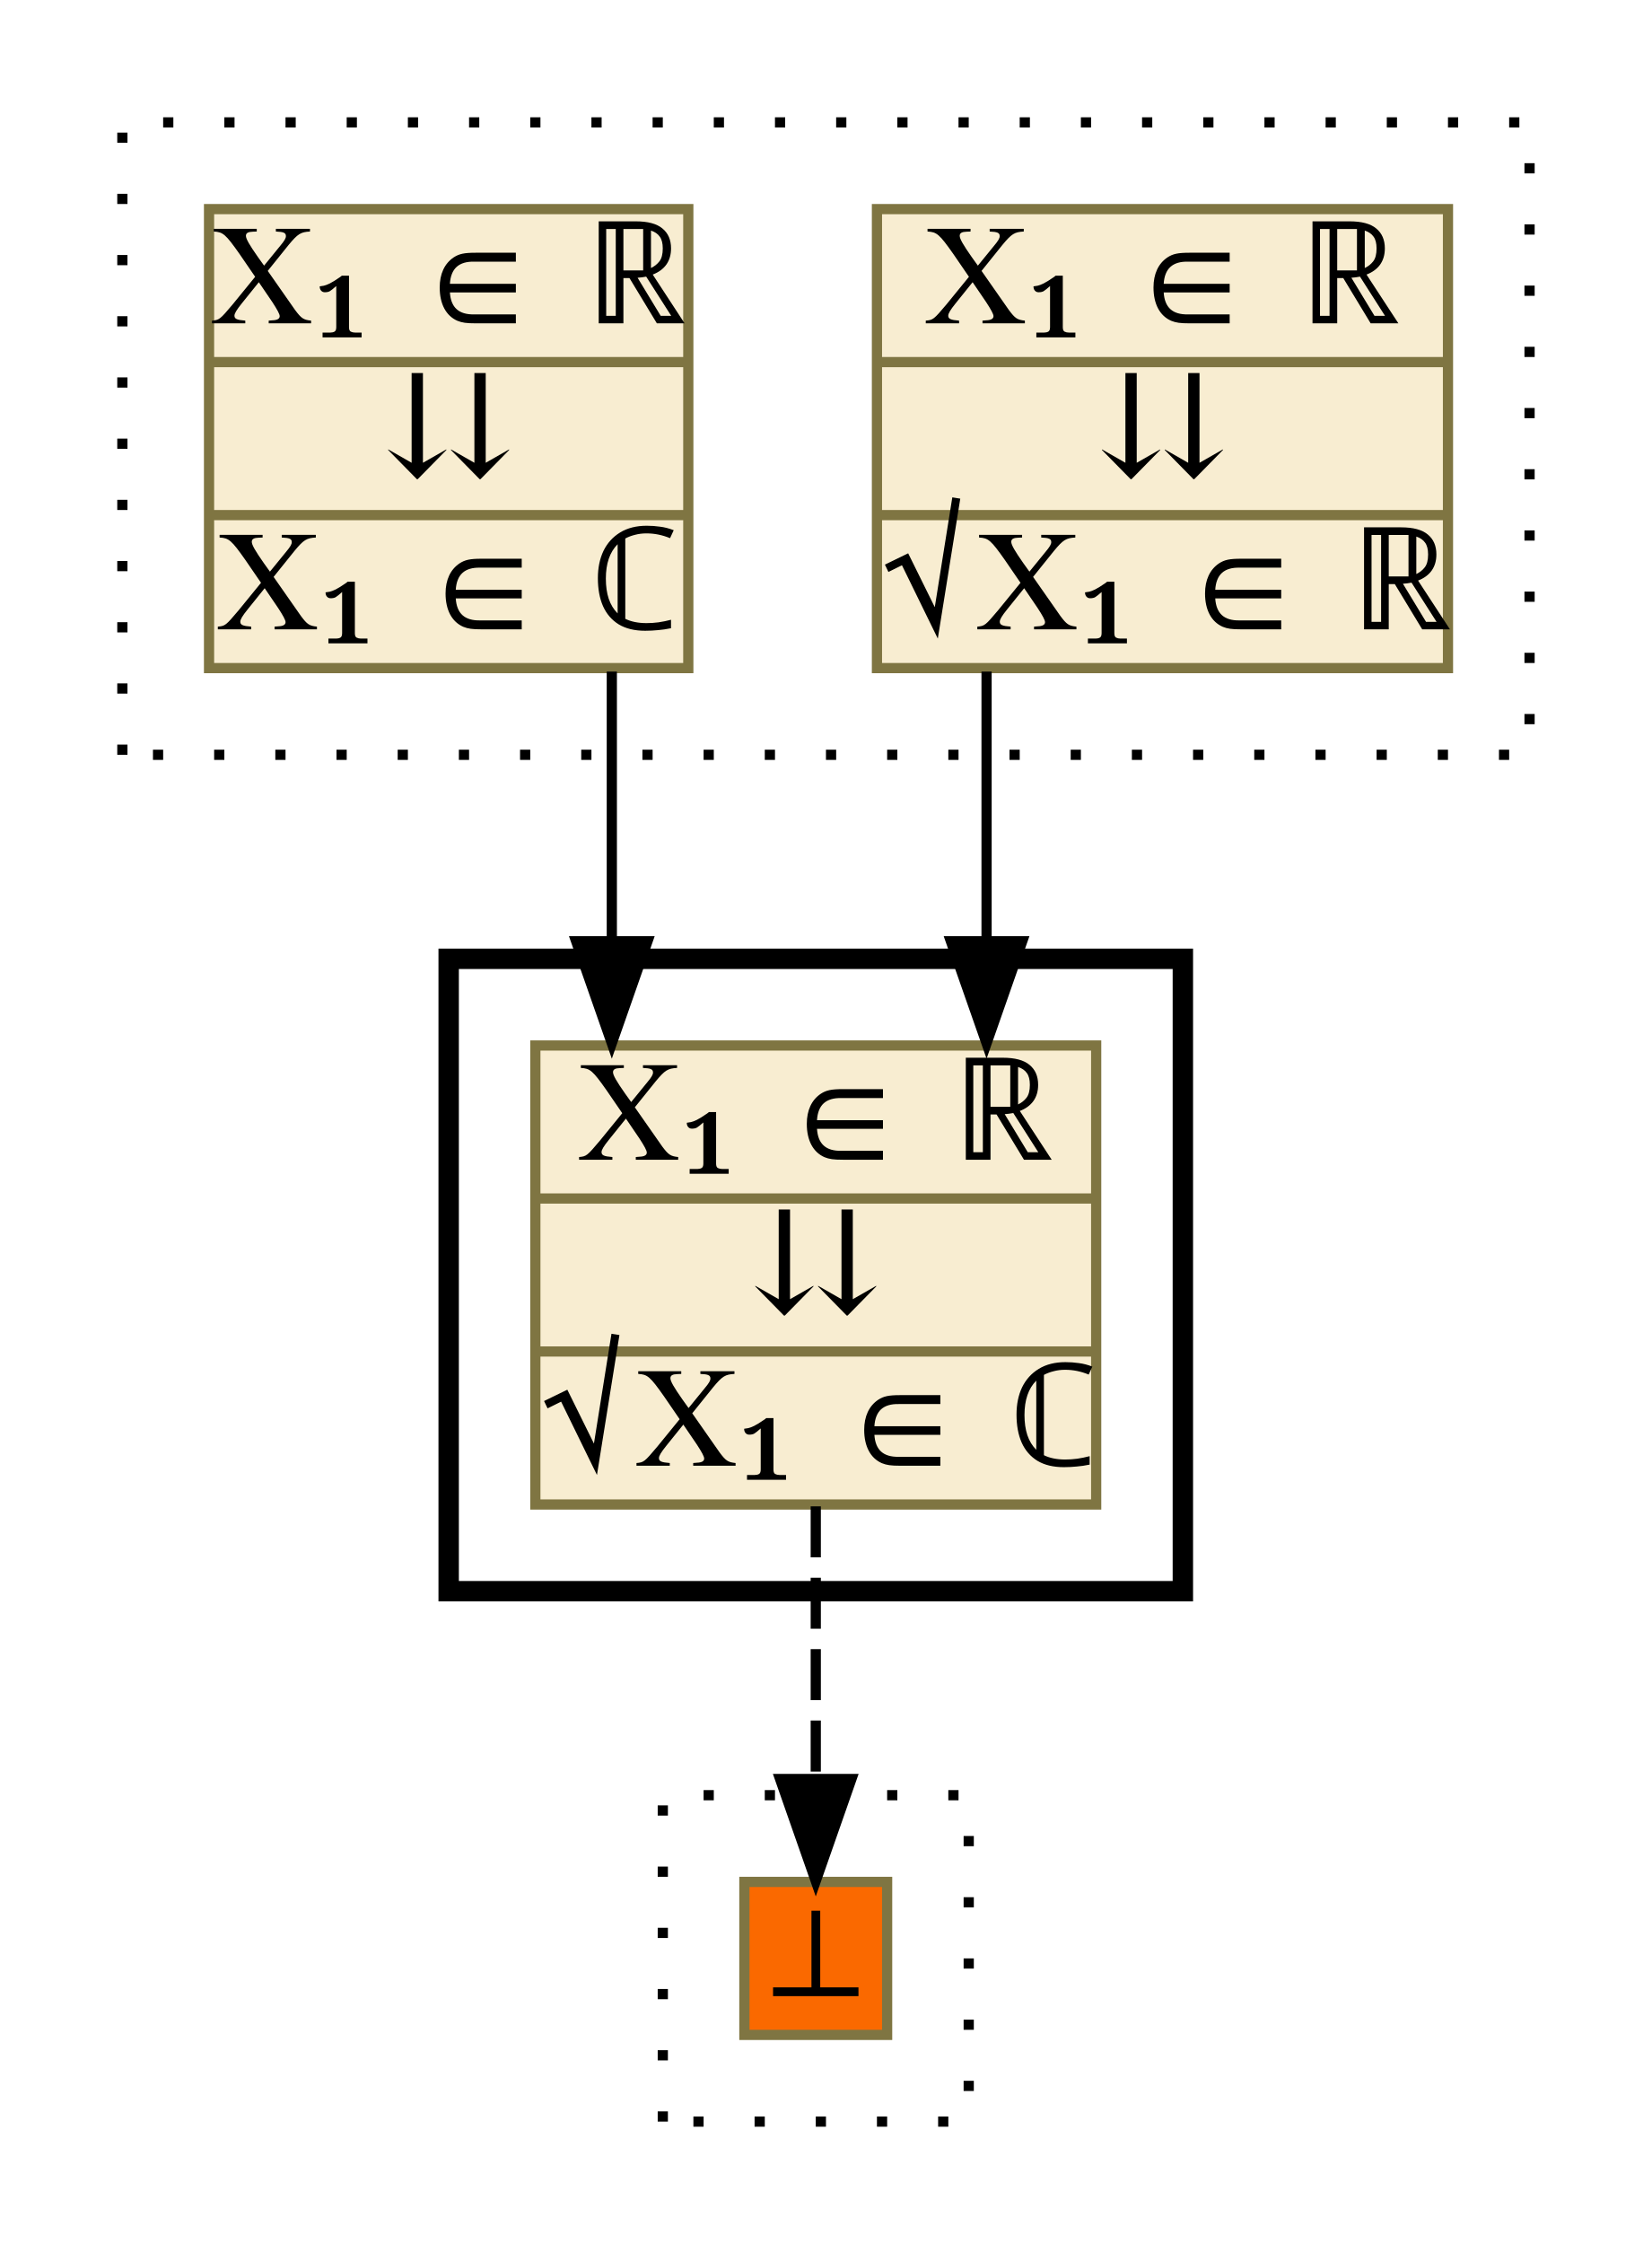
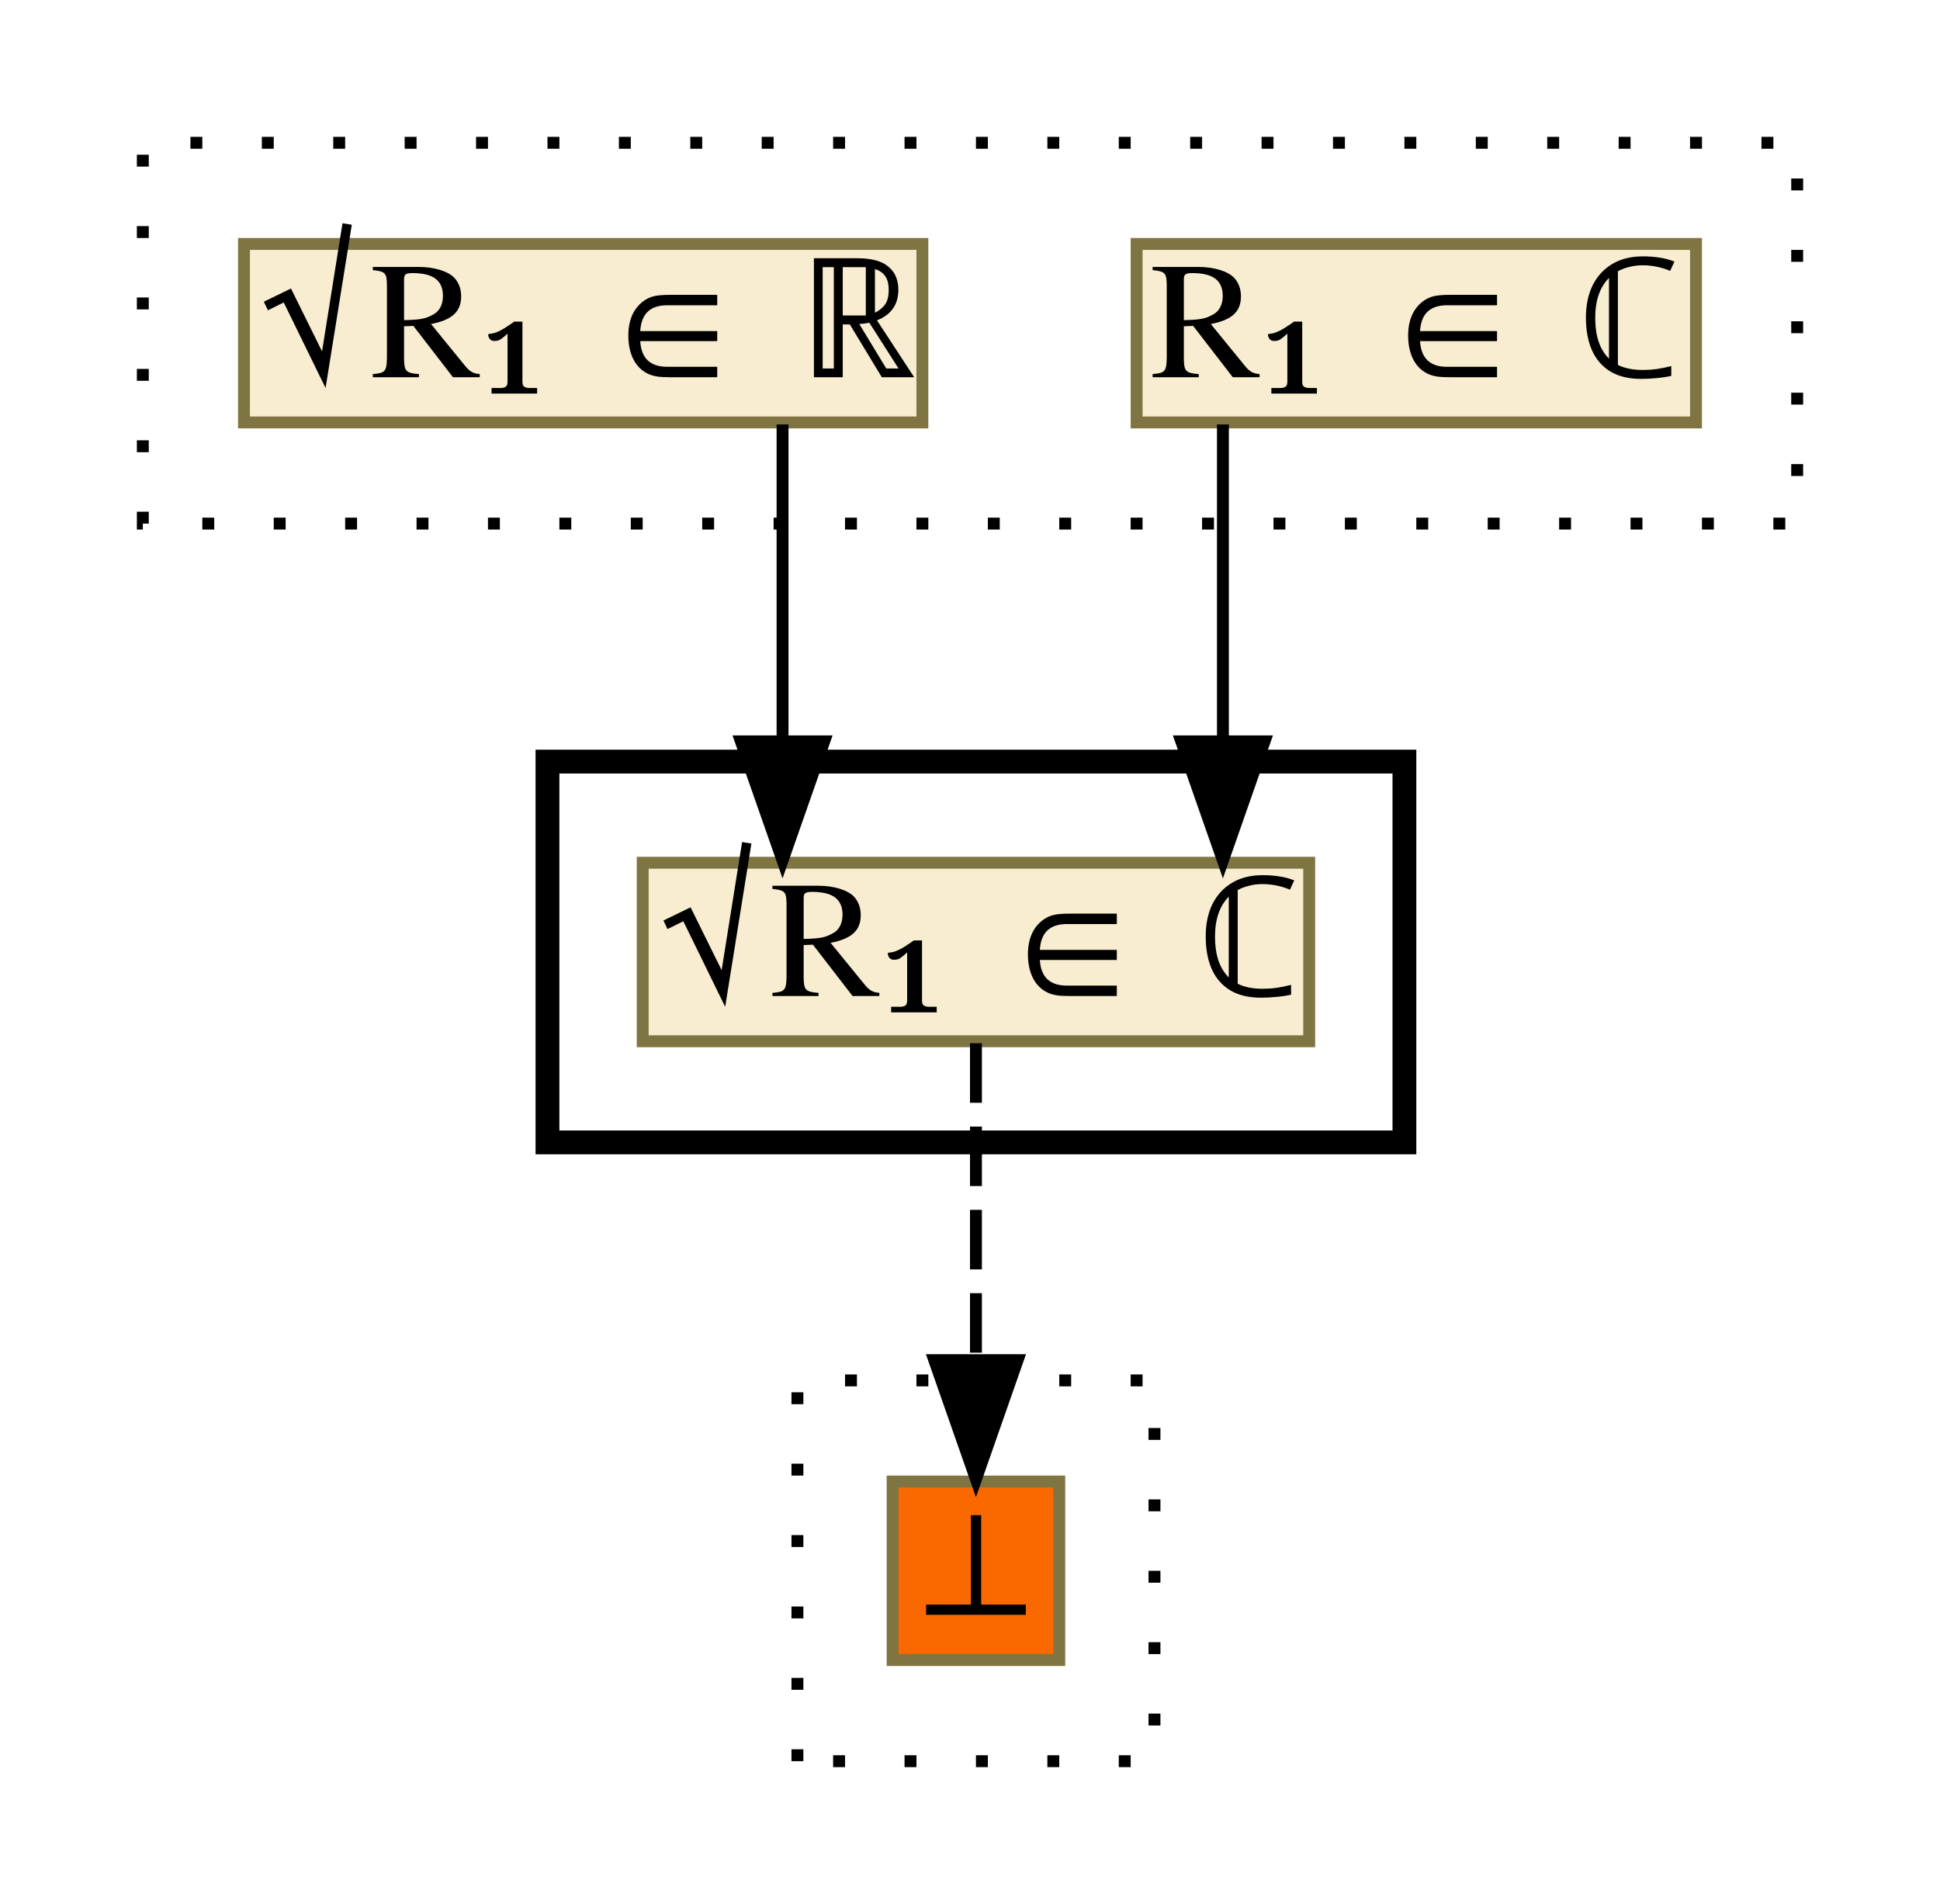
- <svg xmlns="http://www.w3.org/2000/svg" xmlns:xlink="http://www.w3.org/1999/xlink" width="162pt" height="220pt" viewBox="0.00 0.00 162.00 220.00">
-   <g id="graph0" class="graph" transform="scale(1 1) rotate(0) translate(4 216)">
+ <svg xmlns="http://www.w3.org/2000/svg" xmlns:xlink="http://www.w3.org/1999/xlink" width="163pt" height="160pt" viewBox="0.00 0.00 163.00 160.00">
+   <g id="graph0" class="graph" transform="scale(1 1) rotate(0) translate(4 156)">
    <g id="clust1" class="cluster">
-       <polygon fill="transparent" stroke="black" stroke-dasharray="1,5" points="8,-142 8,-204 146,-204 146,-142 8,-142" />
+       <polygon fill="transparent" stroke="black" stroke-dasharray="1,5" points="8,-112 8,-144 147,-144 147,-112 8,-112" />
    </g>
    <g id="clust2" class="cluster">
-       <polygon fill="transparent" stroke="black" stroke-width="2" points="40,-60 40,-122 112,-122 112,-60 40,-60" />
+       <polygon fill="transparent" stroke="black" stroke-width="2" points="42,-60 42,-92 114,-92 114,-60 42,-60" />
    </g>
    <g id="clust3" class="cluster">
-       <polygon fill="transparent" stroke="black" stroke-dasharray="1,5" points="61,-8 61,-40 91,-40 91,-8 61,-8" />
+       <polygon fill="transparent" stroke="black" stroke-dasharray="1,5" points="63,-8 63,-40 93,-40 93,-8 63,-8" />
    </g>
    <g id="node1" class="node">
      <g id="a_node1">
-         <a xlink:href="c_0_148.html" xlink:title="{X₁ ∈ ℝ|⇊|√X₁ ∈ ℝ}" target="_vizar">
-           <polygon fill="#f8edd1" stroke="#7f7542" points="82,-150.5 82,-195.5 138,-195.5 138,-150.5 82,-150.5" />
-           <text text-anchor="middle" x="110" y="-184.3" font-family="Times,serif" font-size="14.00">X₁ ∈ ℝ</text>
-           <polyline fill="none" stroke="#7f7542" points="82,-180.5 138,-180.5 " />
-           <text text-anchor="middle" x="110" y="-169.3" font-family="Times,serif" font-size="14.00">⇊</text>
-           <polyline fill="none" stroke="#7f7542" points="82,-165.5 138,-165.5 " />
-           <text text-anchor="middle" x="110" y="-154.3" font-family="Times,serif" font-size="14.00">√X₁ ∈ ℝ</text>
+         <a xlink:href="c_0_147.html" xlink:title="{R₁ ∈ ℂ}" target="_vizar">
+           <polygon fill="#f8edd1" stroke="#7f7542" points="91.5,-120.5 91.5,-135.5 138.5,-135.5 138.5,-120.5 91.5,-120.5" />
+           <text text-anchor="middle" x="115" y="-124.3" font-family="Times,serif" font-size="14.00">R₁ ∈ ℂ</text>
        </a>
      </g>
    </g>
    <g id="node3" class="node">
      <g id="a_node3">
-         <a xlink:href="c_0_150.html" xlink:title="{X₁ ∈ ℝ|⇊|√X₁ ∈ ℂ}" target="_vizar">
-           <polygon fill="#f8edd1" stroke="#7f7542" points="48.5,-68.5 48.5,-113.5 103.5,-113.5 103.5,-68.5 48.5,-68.5" />
-           <text text-anchor="middle" x="76" y="-102.3" font-family="Times,serif" font-size="14.00">X₁ ∈ ℝ</text>
-           <polyline fill="none" stroke="#7f7542" points="48.5,-98.5 103.5,-98.5 " />
-           <text text-anchor="middle" x="76" y="-87.3" font-family="Times,serif" font-size="14.00">⇊</text>
-           <polyline fill="none" stroke="#7f7542" points="48.5,-83.5 103.5,-83.5 " />
-           <text text-anchor="middle" x="76" y="-72.3" font-family="Times,serif" font-size="14.00">√X₁ ∈ ℂ</text>
+         <a xlink:href="c_0_150.html" xlink:title="{√R₁ ∈ ℂ}" target="_vizar">
+           <polygon fill="#f8edd1" stroke="#7f7542" points="50,-68.5 50,-83.5 106,-83.5 106,-68.5 50,-68.5" />
+           <text text-anchor="middle" x="78" y="-72.3" font-family="Times,serif" font-size="14.00">√R₁ ∈ ℂ</text>
        </a>
      </g>
    </g>
    <g id="edge1" class="edge">
-       <path fill="none" stroke="black" d="M92.75,-150.16C92.75,-150.16 92.75,-123.72 92.75,-123.72" />
-       <polygon fill="black" stroke="black" points="96.25,-123.72 92.75,-113.72 89.25,-123.72 96.25,-123.72" />
+       <path fill="none" stroke="black" d="M98.75,-120.33C98.75,-120.33 98.75,-93.7 98.75,-93.7" />
+       <polygon fill="black" stroke="black" points="102.25,-93.7 98.75,-83.7 95.25,-93.7 102.25,-93.7" />
    </g>
    <g id="node2" class="node">
      <g id="a_node2">
-         <a xlink:href="c_0_147.html" xlink:title="{X₁ ∈ ℝ|⇊|X₁ ∈ ℂ}" target="_vizar">
-           <polygon fill="#f8edd1" stroke="#7f7542" points="16.5,-150.5 16.5,-195.5 63.5,-195.5 63.5,-150.5 16.5,-150.5" />
-           <text text-anchor="middle" x="40" y="-184.3" font-family="Times,serif" font-size="14.00">X₁ ∈ ℝ</text>
-           <polyline fill="none" stroke="#7f7542" points="16.5,-180.5 63.5,-180.5 " />
-           <text text-anchor="middle" x="40" y="-169.3" font-family="Times,serif" font-size="14.00">⇊</text>
-           <polyline fill="none" stroke="#7f7542" points="16.5,-165.5 63.5,-165.5 " />
-           <text text-anchor="middle" x="40" y="-154.3" font-family="Times,serif" font-size="14.00">X₁ ∈ ℂ</text>
+         <a xlink:href="c_0_148.html" xlink:title="{√R₁ ∈ ℝ}" target="_vizar">
+           <polygon fill="#f8edd1" stroke="#7f7542" points="16.5,-120.5 16.5,-135.5 73.5,-135.5 73.5,-120.5 16.5,-120.5" />
+           <text text-anchor="middle" x="45" y="-124.3" font-family="Times,serif" font-size="14.00">√R₁ ∈ ℝ</text>
        </a>
      </g>
    </g>
    <g id="edge2" class="edge">
-       <path fill="none" stroke="black" d="M56,-150.16C56,-150.16 56,-123.72 56,-123.72" />
-       <polygon fill="black" stroke="black" points="59.5,-123.72 56,-113.72 52.5,-123.72 59.5,-123.72" />
+       <path fill="none" stroke="black" d="M61.75,-120.33C61.75,-120.33 61.75,-93.7 61.75,-93.7" />
+       <polygon fill="black" stroke="black" points="65.25,-93.7 61.75,-83.7 58.25,-93.7 65.25,-93.7" />
    </g>
    <g id="node4" class="node">
      <g id="a_node4">
        <a xlink:href="c_0_157.html" xlink:title="⊥" target="_vizar">
-           <polygon fill="#fa6900" stroke="#7f7542" points="69,-16.5 69,-31.5 83,-31.5 83,-16.5 69,-16.5" />
-           <text text-anchor="middle" x="76" y="-20.3" font-family="Times,serif" font-size="14.00">⊥</text>
+           <polygon fill="#fa6900" stroke="#7f7542" points="71,-16.5 71,-31.5 85,-31.5 85,-16.5 71,-16.5" />
+           <text text-anchor="middle" x="78" y="-20.3" font-family="Times,serif" font-size="14.00">⊥</text>
        </a>
      </g>
    </g>
    <g id="edge3" class="edge">
-       <path fill="none" stroke="black" stroke-dasharray="5,2" d="M76,-68.32C76,-68.32 76,-41.59 76,-41.59" />
-       <polygon fill="black" stroke="black" points="79.5,-41.59 76,-31.59 72.5,-41.59 79.5,-41.59" />
+       <path fill="none" stroke="black" stroke-dasharray="5,2" d="M78,-68.33C78,-68.33 78,-41.7 78,-41.7" />
+       <polygon fill="black" stroke="black" points="81.5,-41.7 78,-31.7 74.5,-41.7 81.5,-41.7" />
    </g>
  </g>
</svg>
